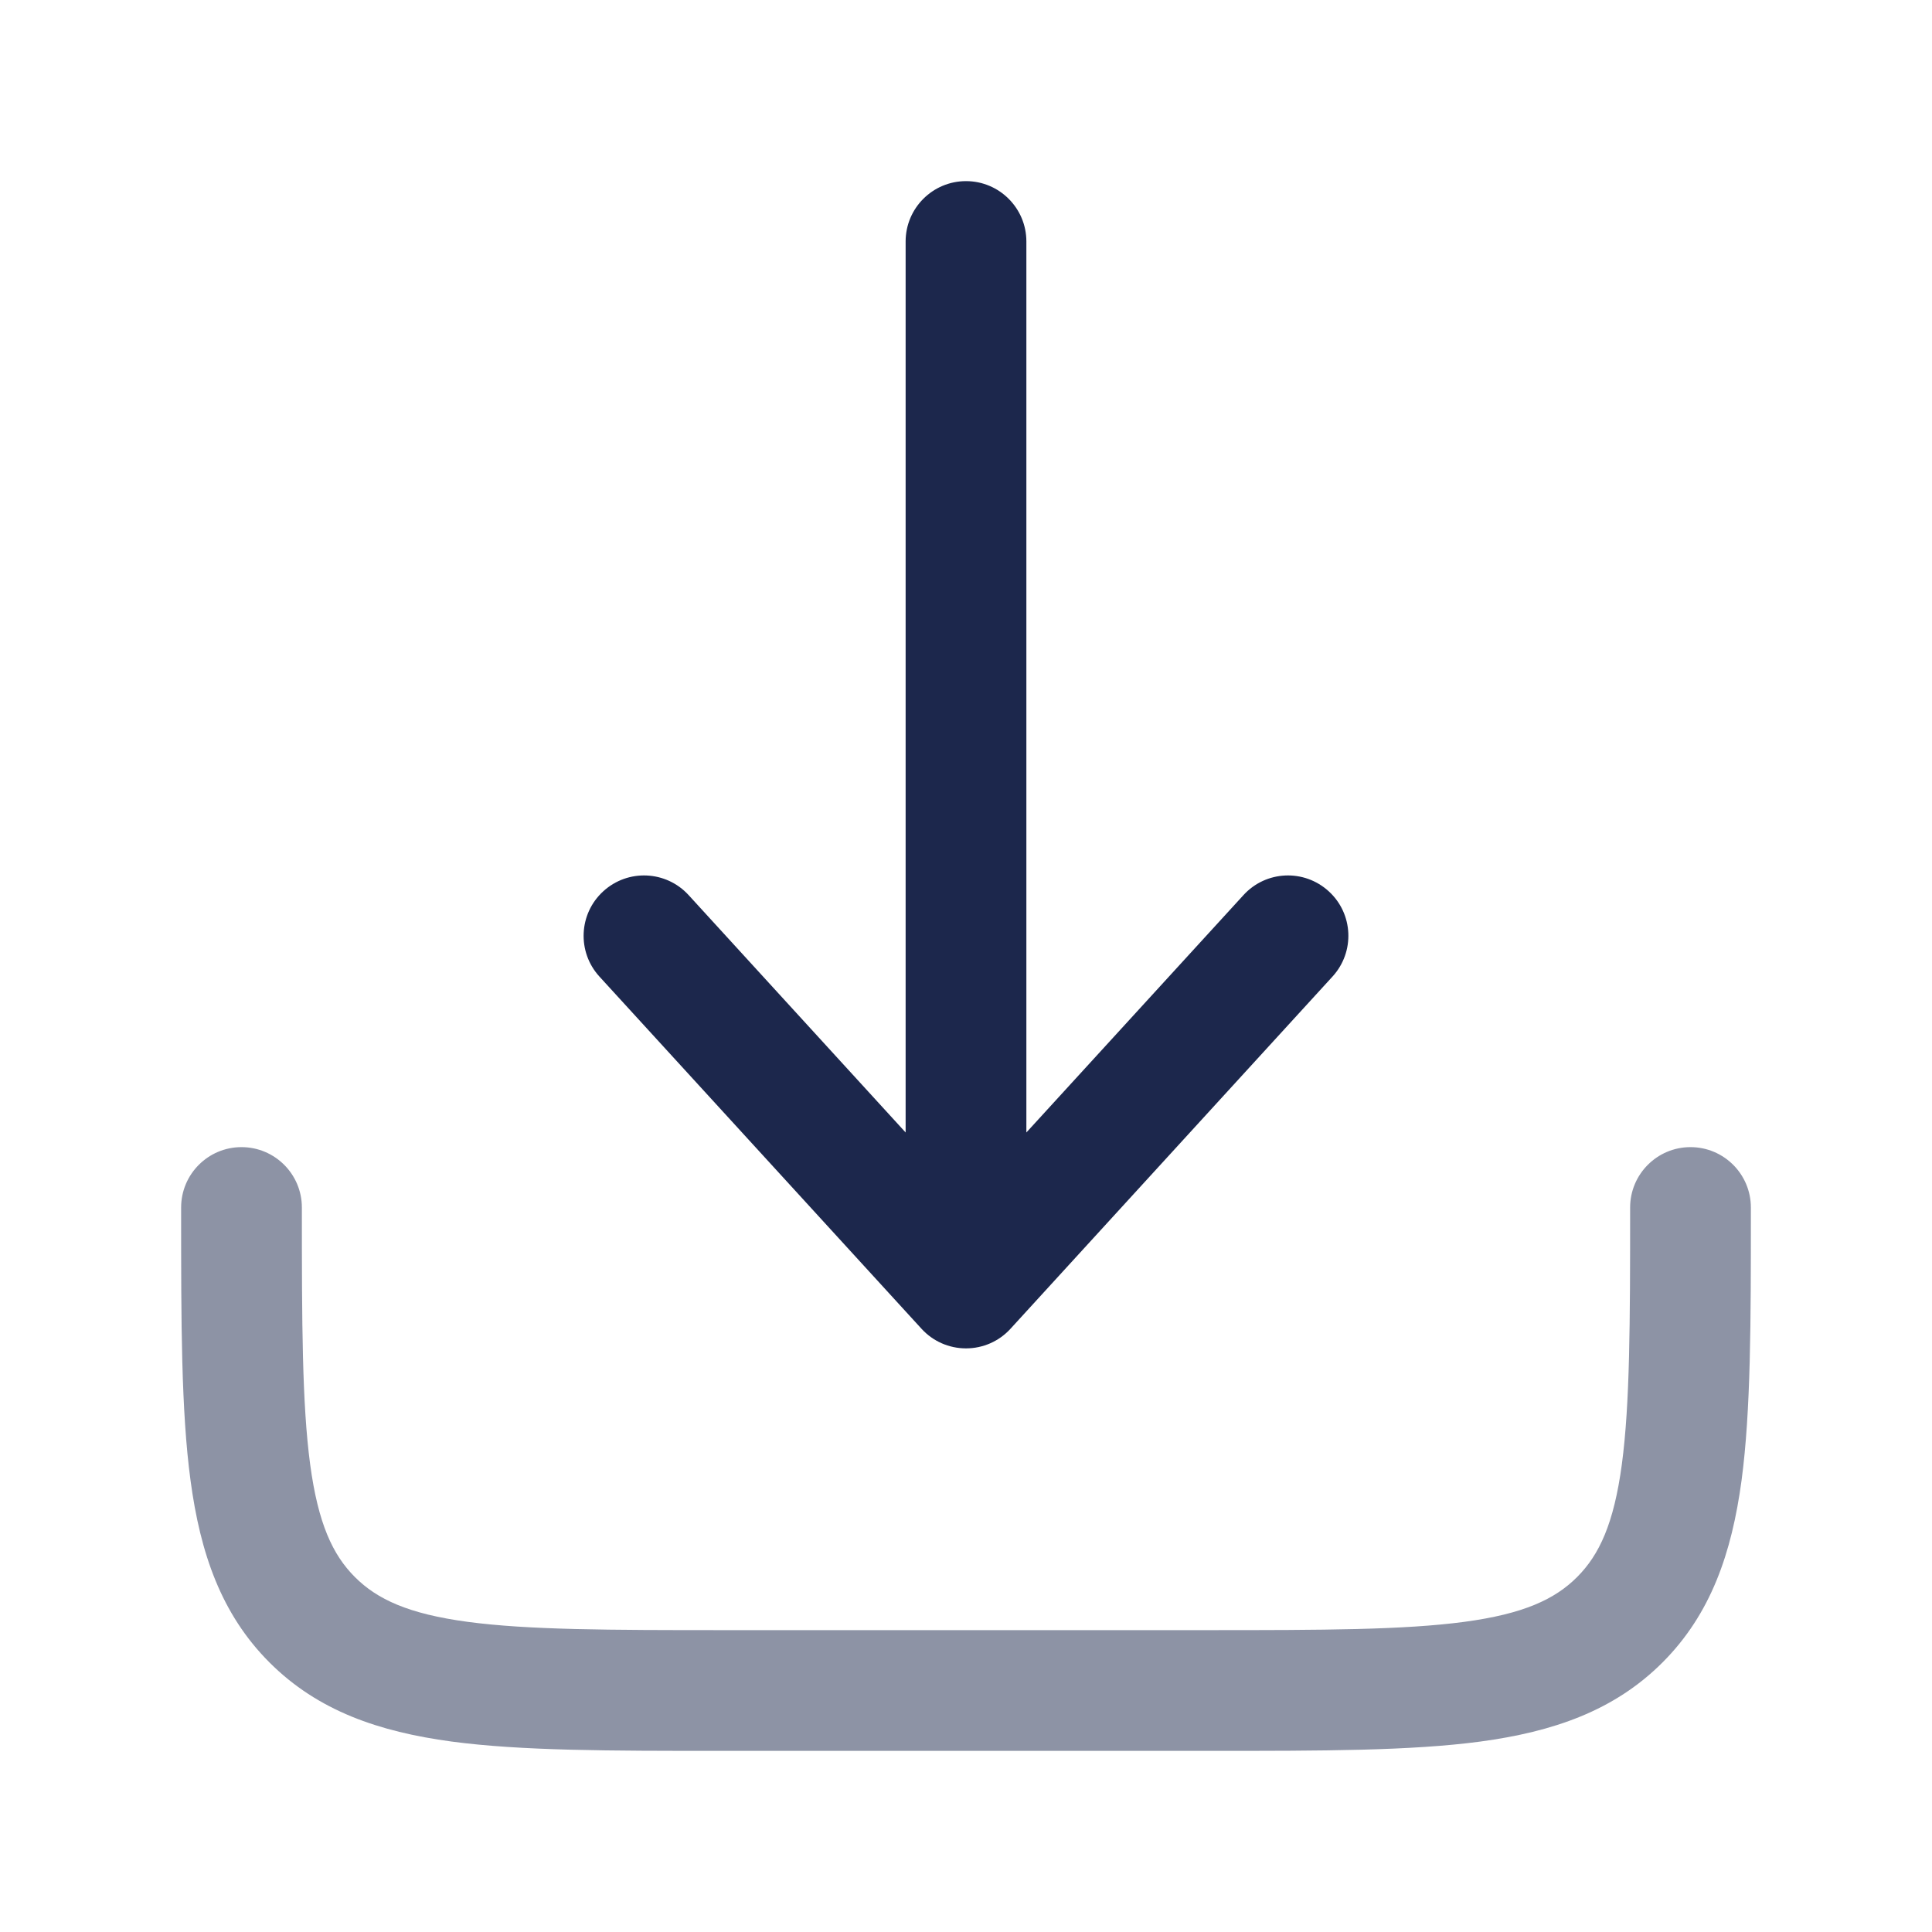
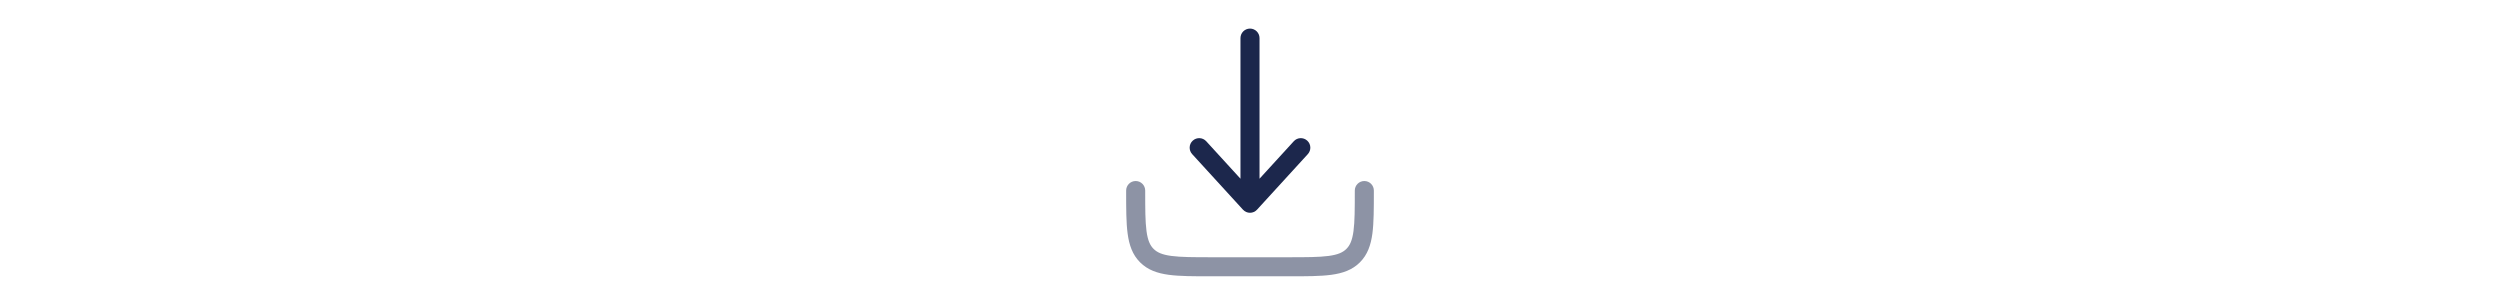
- <svg xmlns="http://www.w3.org/2000/svg" width="800px" height="800px" viewBox="0 0 24 24" fill="none">
+ <svg xmlns="http://www.w3.org/2000/svg" width="164px" height="20px" viewBox="0 0 24 24" fill="none">
  <path opacity="0.5" fill-rule="evenodd" clip-rule="evenodd" d="M3 14.25C3.414 14.25 3.75 14.586 3.75 15C3.75 16.435 3.752 17.436 3.853 18.192C3.952 18.926 4.132 19.314 4.409 19.591C4.686 19.868 5.074 20.048 5.808 20.147C6.563 20.248 7.565 20.25 9 20.25H15C16.435 20.25 17.436 20.248 18.192 20.147C18.926 20.048 19.314 19.868 19.591 19.591C19.868 19.314 20.048 18.926 20.147 18.192C20.248 17.436 20.25 16.435 20.25 15C20.25 14.586 20.586 14.25 21 14.25C21.414 14.25 21.75 14.586 21.75 15V15.055C21.75 16.422 21.75 17.525 21.634 18.392C21.512 19.292 21.254 20.05 20.652 20.652C20.05 21.254 19.292 21.512 18.392 21.634C17.525 21.75 16.422 21.75 15.055 21.75H8.945C7.578 21.75 6.475 21.75 5.608 21.634C4.708 21.512 3.95 21.254 3.348 20.652C2.746 20.05 2.488 19.292 2.367 18.392C2.25 17.525 2.25 16.422 2.25 15.055C2.25 15.037 2.25 15.018 2.25 15C2.25 14.586 2.586 14.25 3 14.25Z" fill="#1C274C" />
  <path fill-rule="evenodd" clip-rule="evenodd" d="M12 16.75C12.211 16.75 12.411 16.662 12.553 16.506L16.553 12.131C16.833 11.825 16.812 11.351 16.506 11.072C16.2 10.792 15.726 10.813 15.447 11.119L12.75 14.068V3C12.75 2.586 12.414 2.25 12 2.25C11.586 2.25 11.25 2.586 11.25 3V14.068L8.554 11.119C8.274 10.813 7.8 10.792 7.494 11.072C7.188 11.351 7.167 11.825 7.446 12.131L11.447 16.506C11.589 16.662 11.789 16.75 12 16.75Z" fill="#1C274C" />
</svg>
